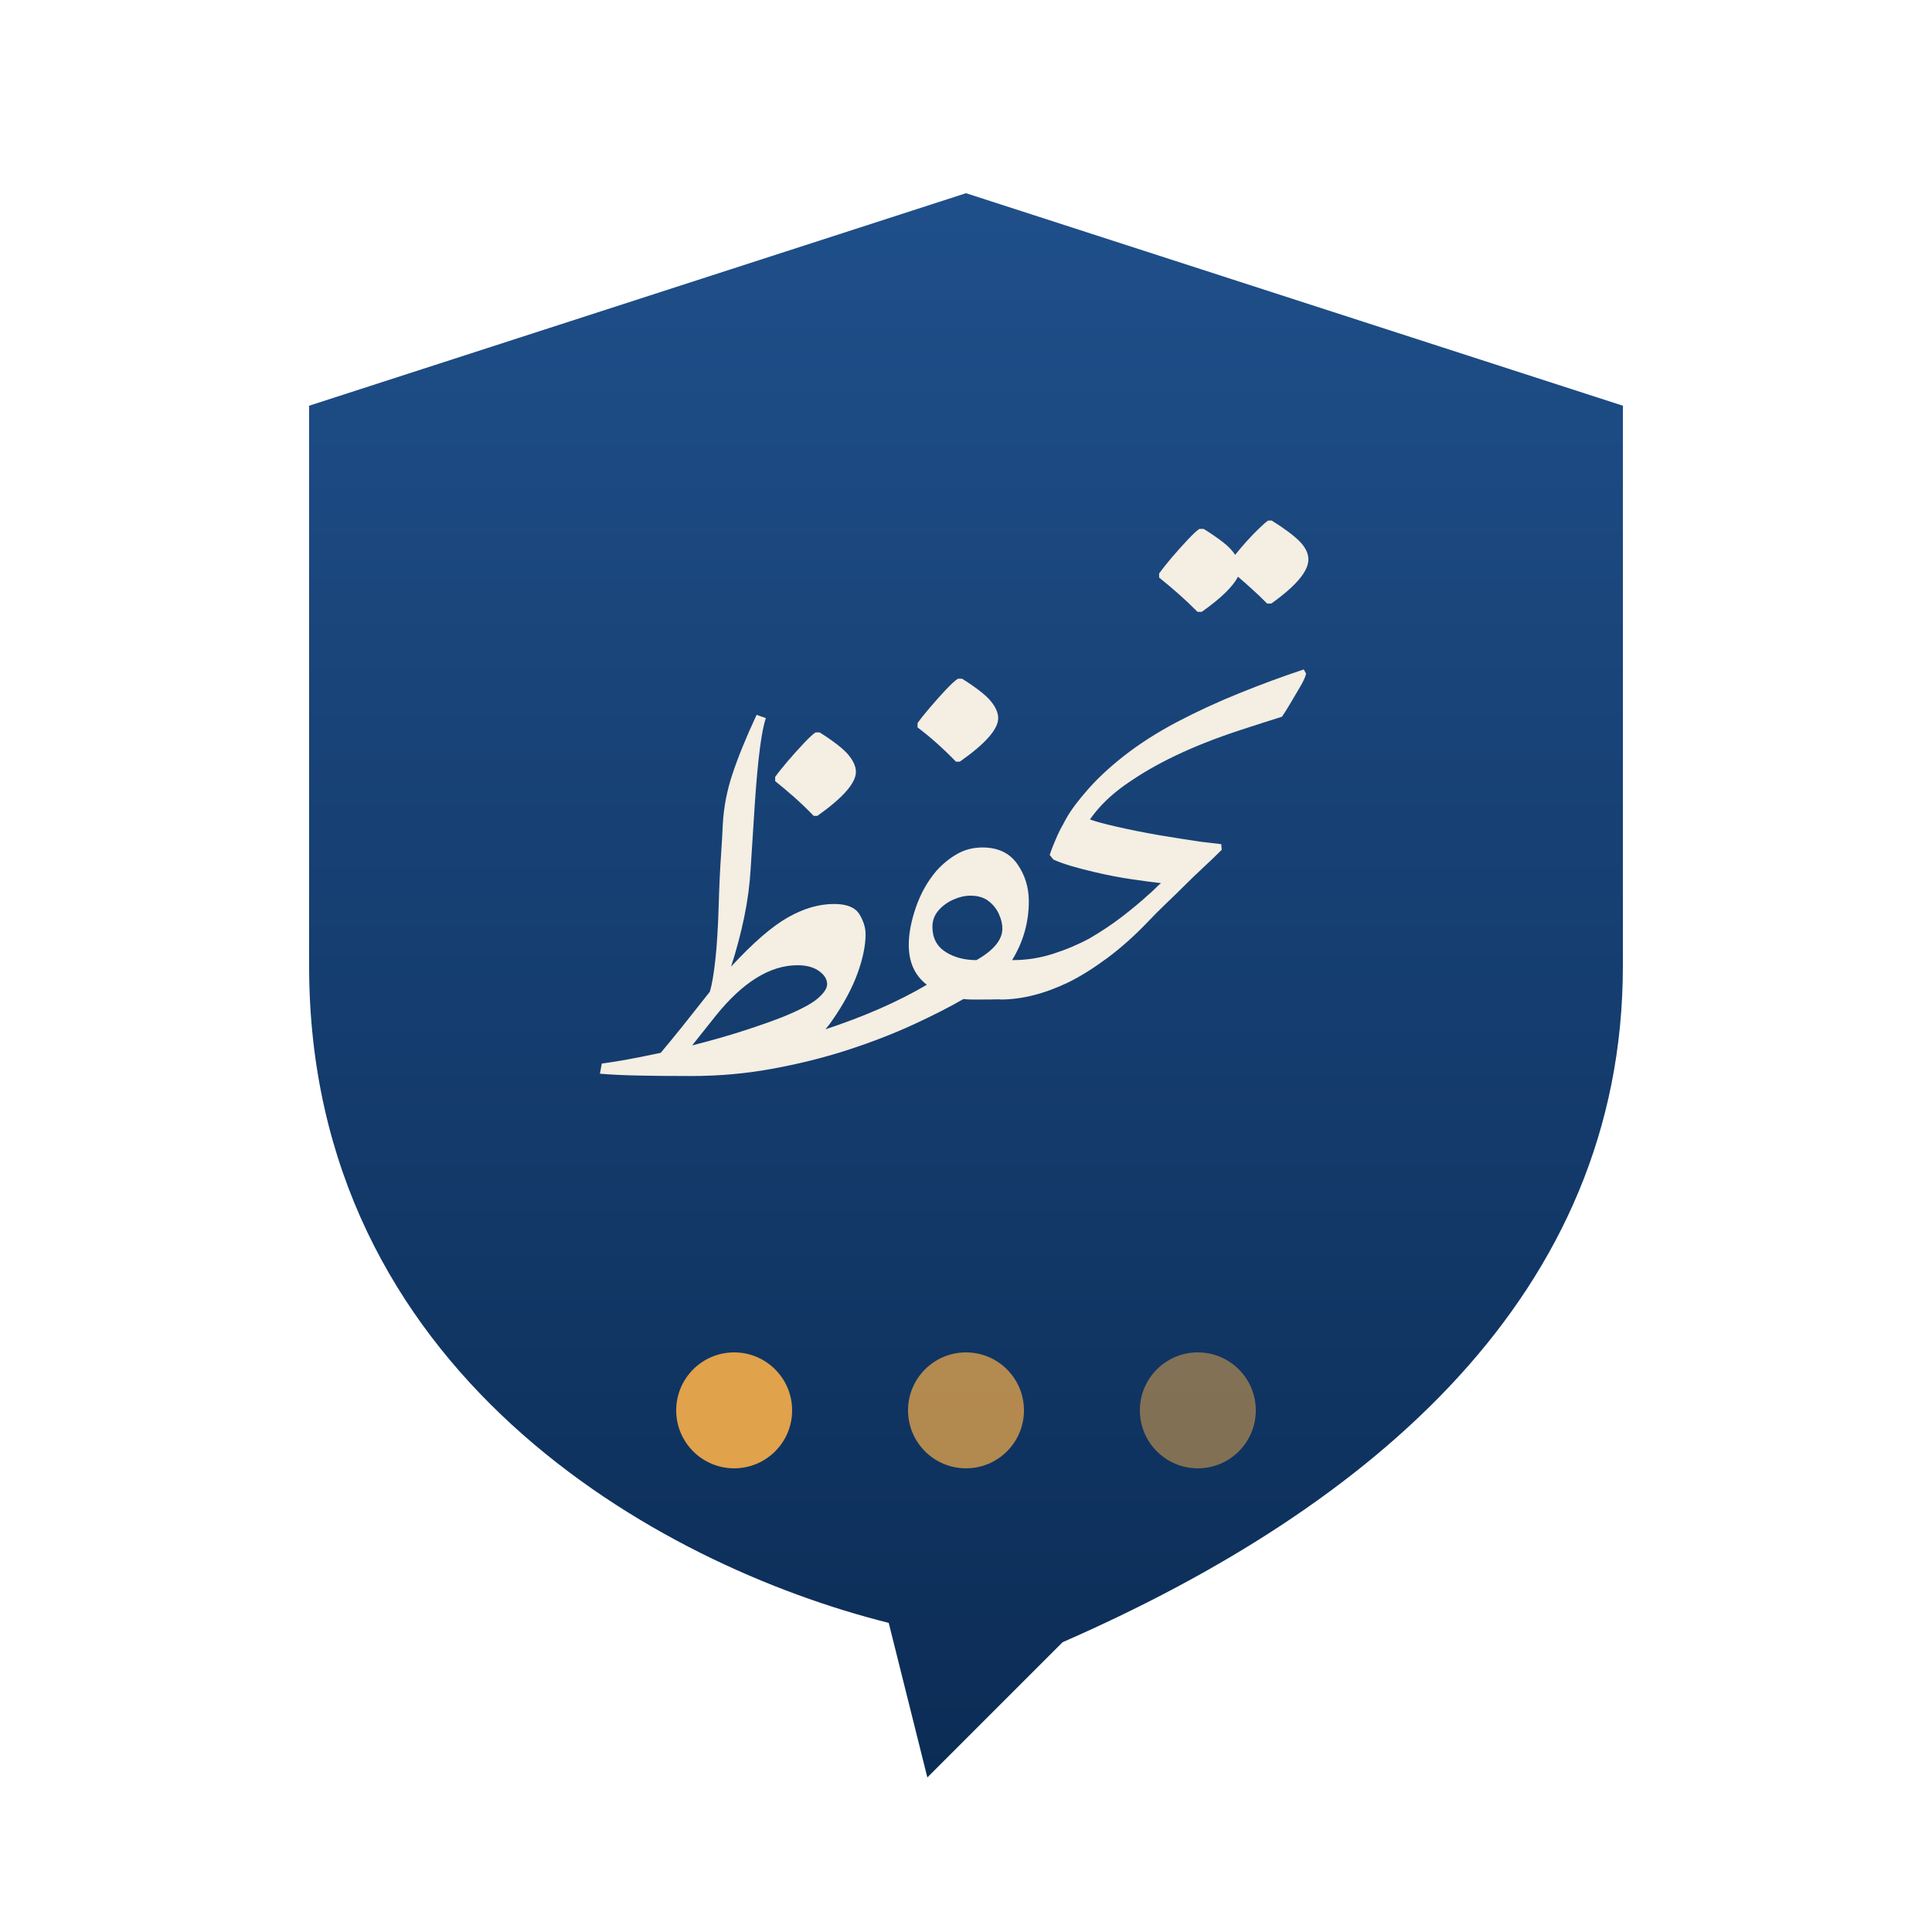
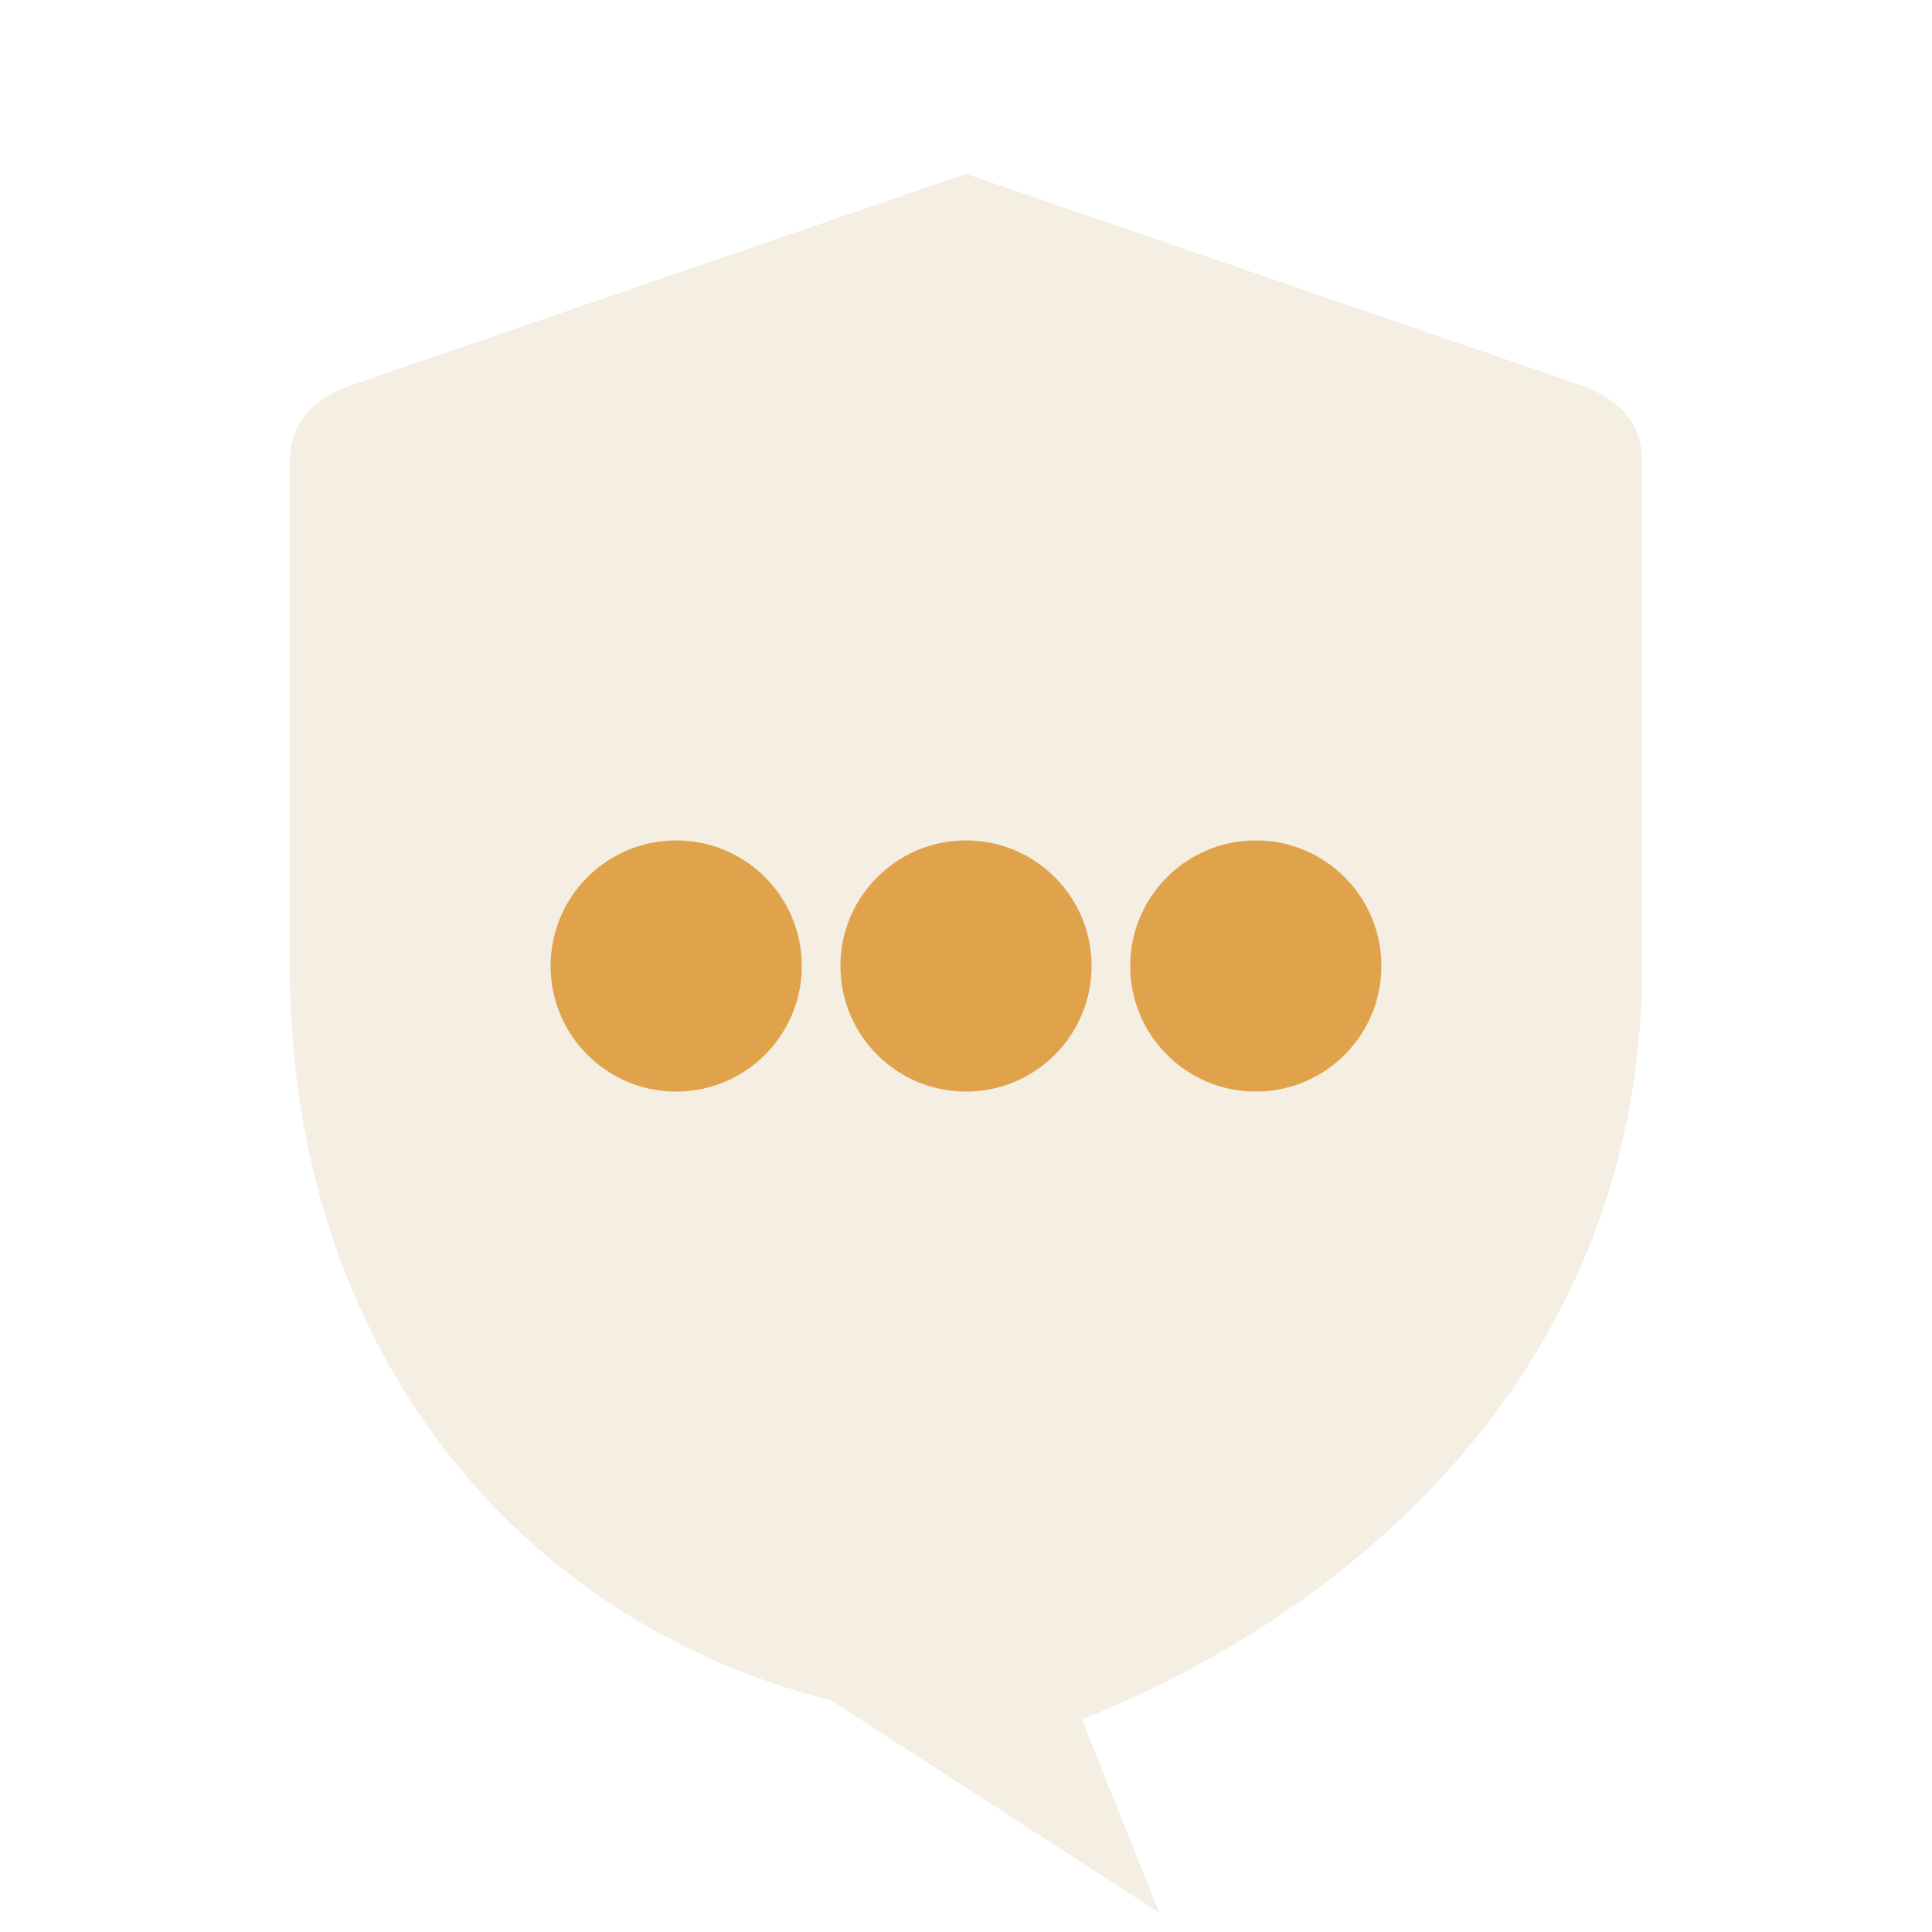
- <svg xmlns="http://www.w3.org/2000/svg" viewBox="0 0 200 200" width="1024" height="1024">
-   <defs>
-     <linearGradient id="shield" x1="0" y1="0" x2="0" y2="1">
-       <stop offset="0" stop-color="#1F4F8A" />
-       <stop offset="1" stop-color="#0B2C55" />
-     </linearGradient>
-   </defs>
-   <path d="M100 20 L168 42 V100 C168 134 142 156 110 170 L96 184 L92 168 C68 162 32 142 32 100 V42 Z" fill="url(#shield)" />
-   <g transform="translate(61.144 110.000)">
-     <path d="M23.47-25.54L23.09-25.54Q22.08-26.59 21.07-27.48Q20.06-28.37 19.10-29.14L19.10-29.57Q19.54-30.19 20.38-31.18Q21.22-32.16 22.06-33.05Q22.90-33.94 23.28-34.18L23.71-34.18Q25.92-32.78 26.69-31.85Q27.46-30.91 27.46-30.10Q27.46-28.37 23.47-25.54 M10.37 1.39Q7.15 1.39 4.97 1.34Q2.78 1.30 0.96 1.15L1.15 0.10Q1.92 0 3.46-0.26Q4.99-0.53 7.25-1.01Q8.26-2.21 9.53-3.79Q10.80-5.38 12.34-7.34Q12.67-8.45 12.91-10.66Q13.15-12.86 13.25-16.13Q13.34-19.25 13.49-21.36Q13.63-23.47 13.68-24.67Q13.82-27.31 14.69-29.90Q15.55-32.50 17.18-36L18.14-35.66Q17.81-34.75 17.52-32.52Q17.23-30.29 16.99-26.74L16.56-20.02Q16.42-17.57 15.89-15.02Q15.36-12.48 14.54-9.94Q17.95-13.63 20.40-15.02Q22.85-16.42 25.20-16.42Q27.17-16.42 27.82-15.36Q28.46-14.30 28.46-13.30Q28.46-11.52 27.62-9.22Q26.78-6.91 25.01-4.37Q23.38-1.97 20.16-0.19Q19.63 0.10 18.48 0.38Q17.33 0.67 15.86 0.89Q14.40 1.10 12.94 1.25Q11.47 1.39 10.37 1.39M12.91-4.80L10.51-1.78Q13.68-2.59 15.96-3.34Q18.24-4.08 19.82-4.70Q22.56-5.81 23.52-6.65Q24.48-7.49 24.48-8.11Q24.48-8.88 23.64-9.48Q22.80-10.08 21.41-10.08Q17.14-10.08 12.91-4.80 M38.21-31.15L37.82-31.15Q35.81-33.22 33.84-34.70L33.84-35.14Q34.27-35.76 35.11-36.74Q35.95-37.73 36.79-38.62Q37.63-39.50 38.02-39.74L38.45-39.74Q40.66-38.35 41.42-37.42Q42.19-36.48 42.19-35.66Q42.19-33.94 38.21-31.15 M10.37 1.39Q8.50 1.39 8.50 0.29Q8.50-0.24 8.83-0.50Q9.17-0.77 10.08-0.77Q13.01-0.77 16.49-1.39Q19.97-2.02 24.05-3.36Q30.34-5.42 34.80-8.06Q32.93-9.50 32.93-12.19Q32.93-13.92 33.67-16.08Q34.42-18.24 35.81-19.87Q36.77-20.93 37.94-21.60Q39.12-22.27 40.56-22.27Q42.96-22.27 44.16-20.57Q45.36-18.86 45.36-16.70Q45.36-13.44 43.63-10.61L43.82-10.61Q44.35-10.61 44.62-10.18Q44.88-9.74 44.88-9.17Q44.88-6.86 43.44-6.62Q42.91-6.58 42.24-6.55Q41.57-6.53 40.46-6.53Q39.98-6.53 39.50-6.53Q39.02-6.53 38.59-6.58Q36.43-5.33 33.41-3.94Q30.38-2.54 26.71-1.34Q23.04-0.14 18.91 0.62Q14.78 1.39 10.37 1.39M39.94-10.61Q42.62-12.14 42.62-13.87Q42.62-14.59 42.26-15.38Q41.90-16.18 41.18-16.73Q40.46-17.28 39.31-17.28Q38.45-17.28 37.54-16.87Q36.62-16.46 36-15.74Q35.38-15.02 35.38-14.06Q35.38-12.34 36.72-11.47Q38.06-10.61 39.94-10.61 M42.43-6.53Q42.10-6.53 41.69-6.89Q41.28-7.25 41.28-8.02Q41.28-9.31 42.12-9.96Q42.96-10.61 43.68-10.61Q45.84-10.61 47.86-11.26Q49.87-11.90 51.65-12.86Q53.47-13.92 55.03-15.12Q56.59-16.32 57.74-17.38Q58.13-17.71 58.44-18.02Q58.75-18.34 59.04-18.58Q58.13-18.67 56.14-18.96Q54.14-19.25 52.13-19.73Q50.88-20.02 49.75-20.35Q48.62-20.69 47.90-21.02L47.52-21.50Q47.81-22.37 48.29-23.45Q48.77-24.53 49.34-25.34Q49.92-26.16 50.50-26.16Q51.50-26.16 51.60-25.39L51.60-25.20Q52.51-24.86 54.50-24.41Q56.50-23.95 58.87-23.54Q61.25-23.14 63.26-22.85Q63.79-22.80 64.30-22.73Q64.80-22.66 65.28-22.61L65.33-22.03Q64.37-21.07 63.36-20.14Q62.35-19.20 61.39-18.24Q60.48-17.33 59.52-16.42Q58.56-15.50 57.65-14.54Q55.58-12.38 53.45-10.80Q51.31-9.22 49.44-8.30Q45.74-6.53 42.43-6.53  M63.26-46.66L62.83-46.66Q61.78-47.71 60.79-48.58Q59.81-49.44 58.85-50.21L58.85-50.64Q59.33-51.31 60.17-52.30Q61.01-53.28 61.82-54.14Q62.64-55.01 63.02-55.25L63.46-55.25Q64.61-54.53 65.45-53.88Q66.29-53.23 66.72-52.56Q67.25-53.23 67.92-53.98Q68.59-54.72 69.22-55.32Q69.84-55.92 70.13-56.11L70.51-56.11Q72.43-54.91 73.37-53.98Q74.30-53.04 74.30-52.08Q74.30-50.26 70.46-47.52L70.03-47.52Q69.22-48.34 68.45-49.03Q67.68-49.73 67.01-50.30Q66.24-48.77 63.26-46.66 M49.25-22.90Q49.06-22.90 48.79-23.04Q48.53-23.18 48.53-23.52Q48.53-24.05 49.27-25.34Q50.02-26.64 51.53-28.34Q53.04-30.05 55.25-31.78Q57.65-33.65 60.70-35.26Q63.74-36.86 67.13-38.23Q70.51-39.60 73.82-40.70L74.06-40.27Q73.97-39.79 73.46-38.93Q72.96-38.06 72.43-37.18Q71.90-36.29 71.57-35.81Q70.70-35.52 69.84-35.26Q68.98-34.99 68.11-34.70Q64.32-33.50 61.32-32.14Q58.32-30.77 56.11-29.28Q54.34-28.13 53.11-26.88Q51.89-25.63 51.17-24.34Q50.40-22.90 49.25-22.90 " fill="#F4EEE3" />
-   </g>
-   <circle cx="76" cy="146" r="6" fill="#E0A24A" />
-   <circle cx="100" cy="146" r="6" fill="#E0A24A" opacity="0.78" />
-   <circle cx="124" cy="146" r="6" fill="#E0A24A" opacity="0.55" />
+ <svg xmlns="http://www.w3.org/2000/svg" viewBox="0 0 100 100" width="1024" height="1024">
+   <path d="M50 9 L82 20 C84 20.8 85 22 85 24 L85 50 C85 70 71 83 56 89 L60 99 L43 88 C27 84 15 70 15 50 L15 24 C15 22 16 20.8 18 20 Z" fill="#F4EEE3" />
+   <circle cx="35" cy="50" r="6.5" fill="#E0A24A" />
+   <circle cx="50" cy="50" r="6.5" fill="#E0A24A" />
+   <circle cx="65" cy="50" r="6.5" fill="#E0A24A" />
</svg>
